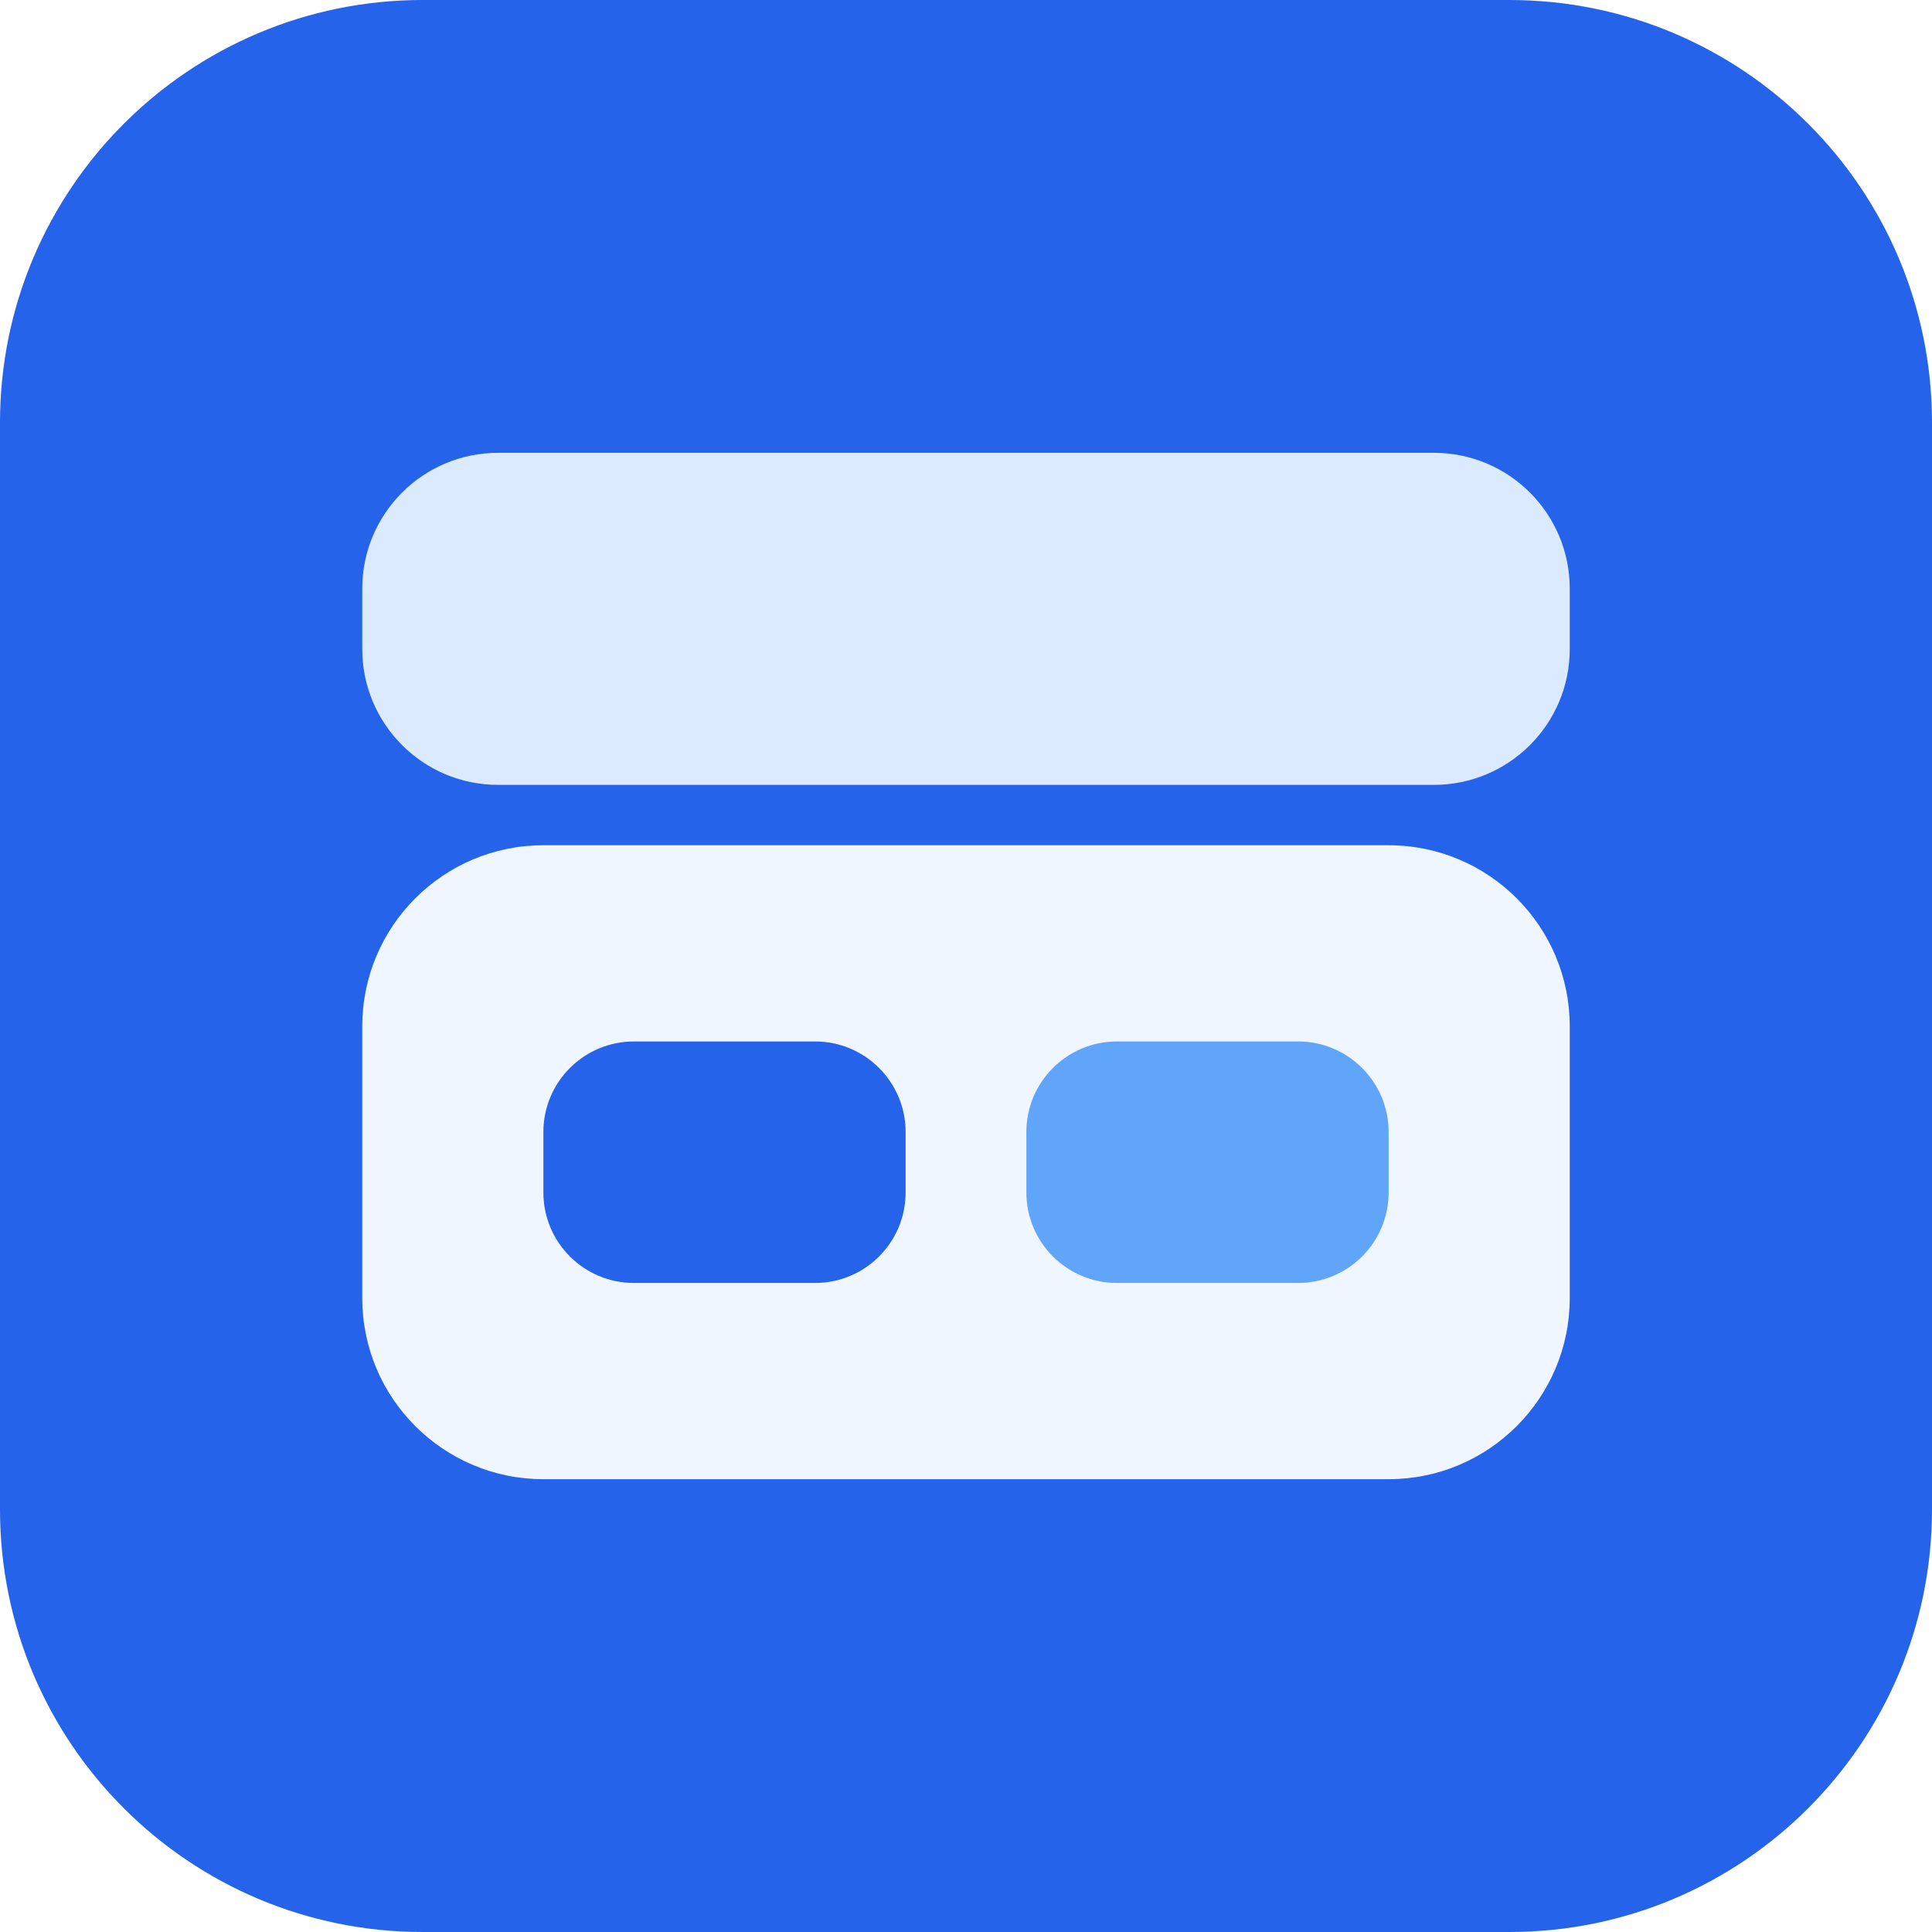
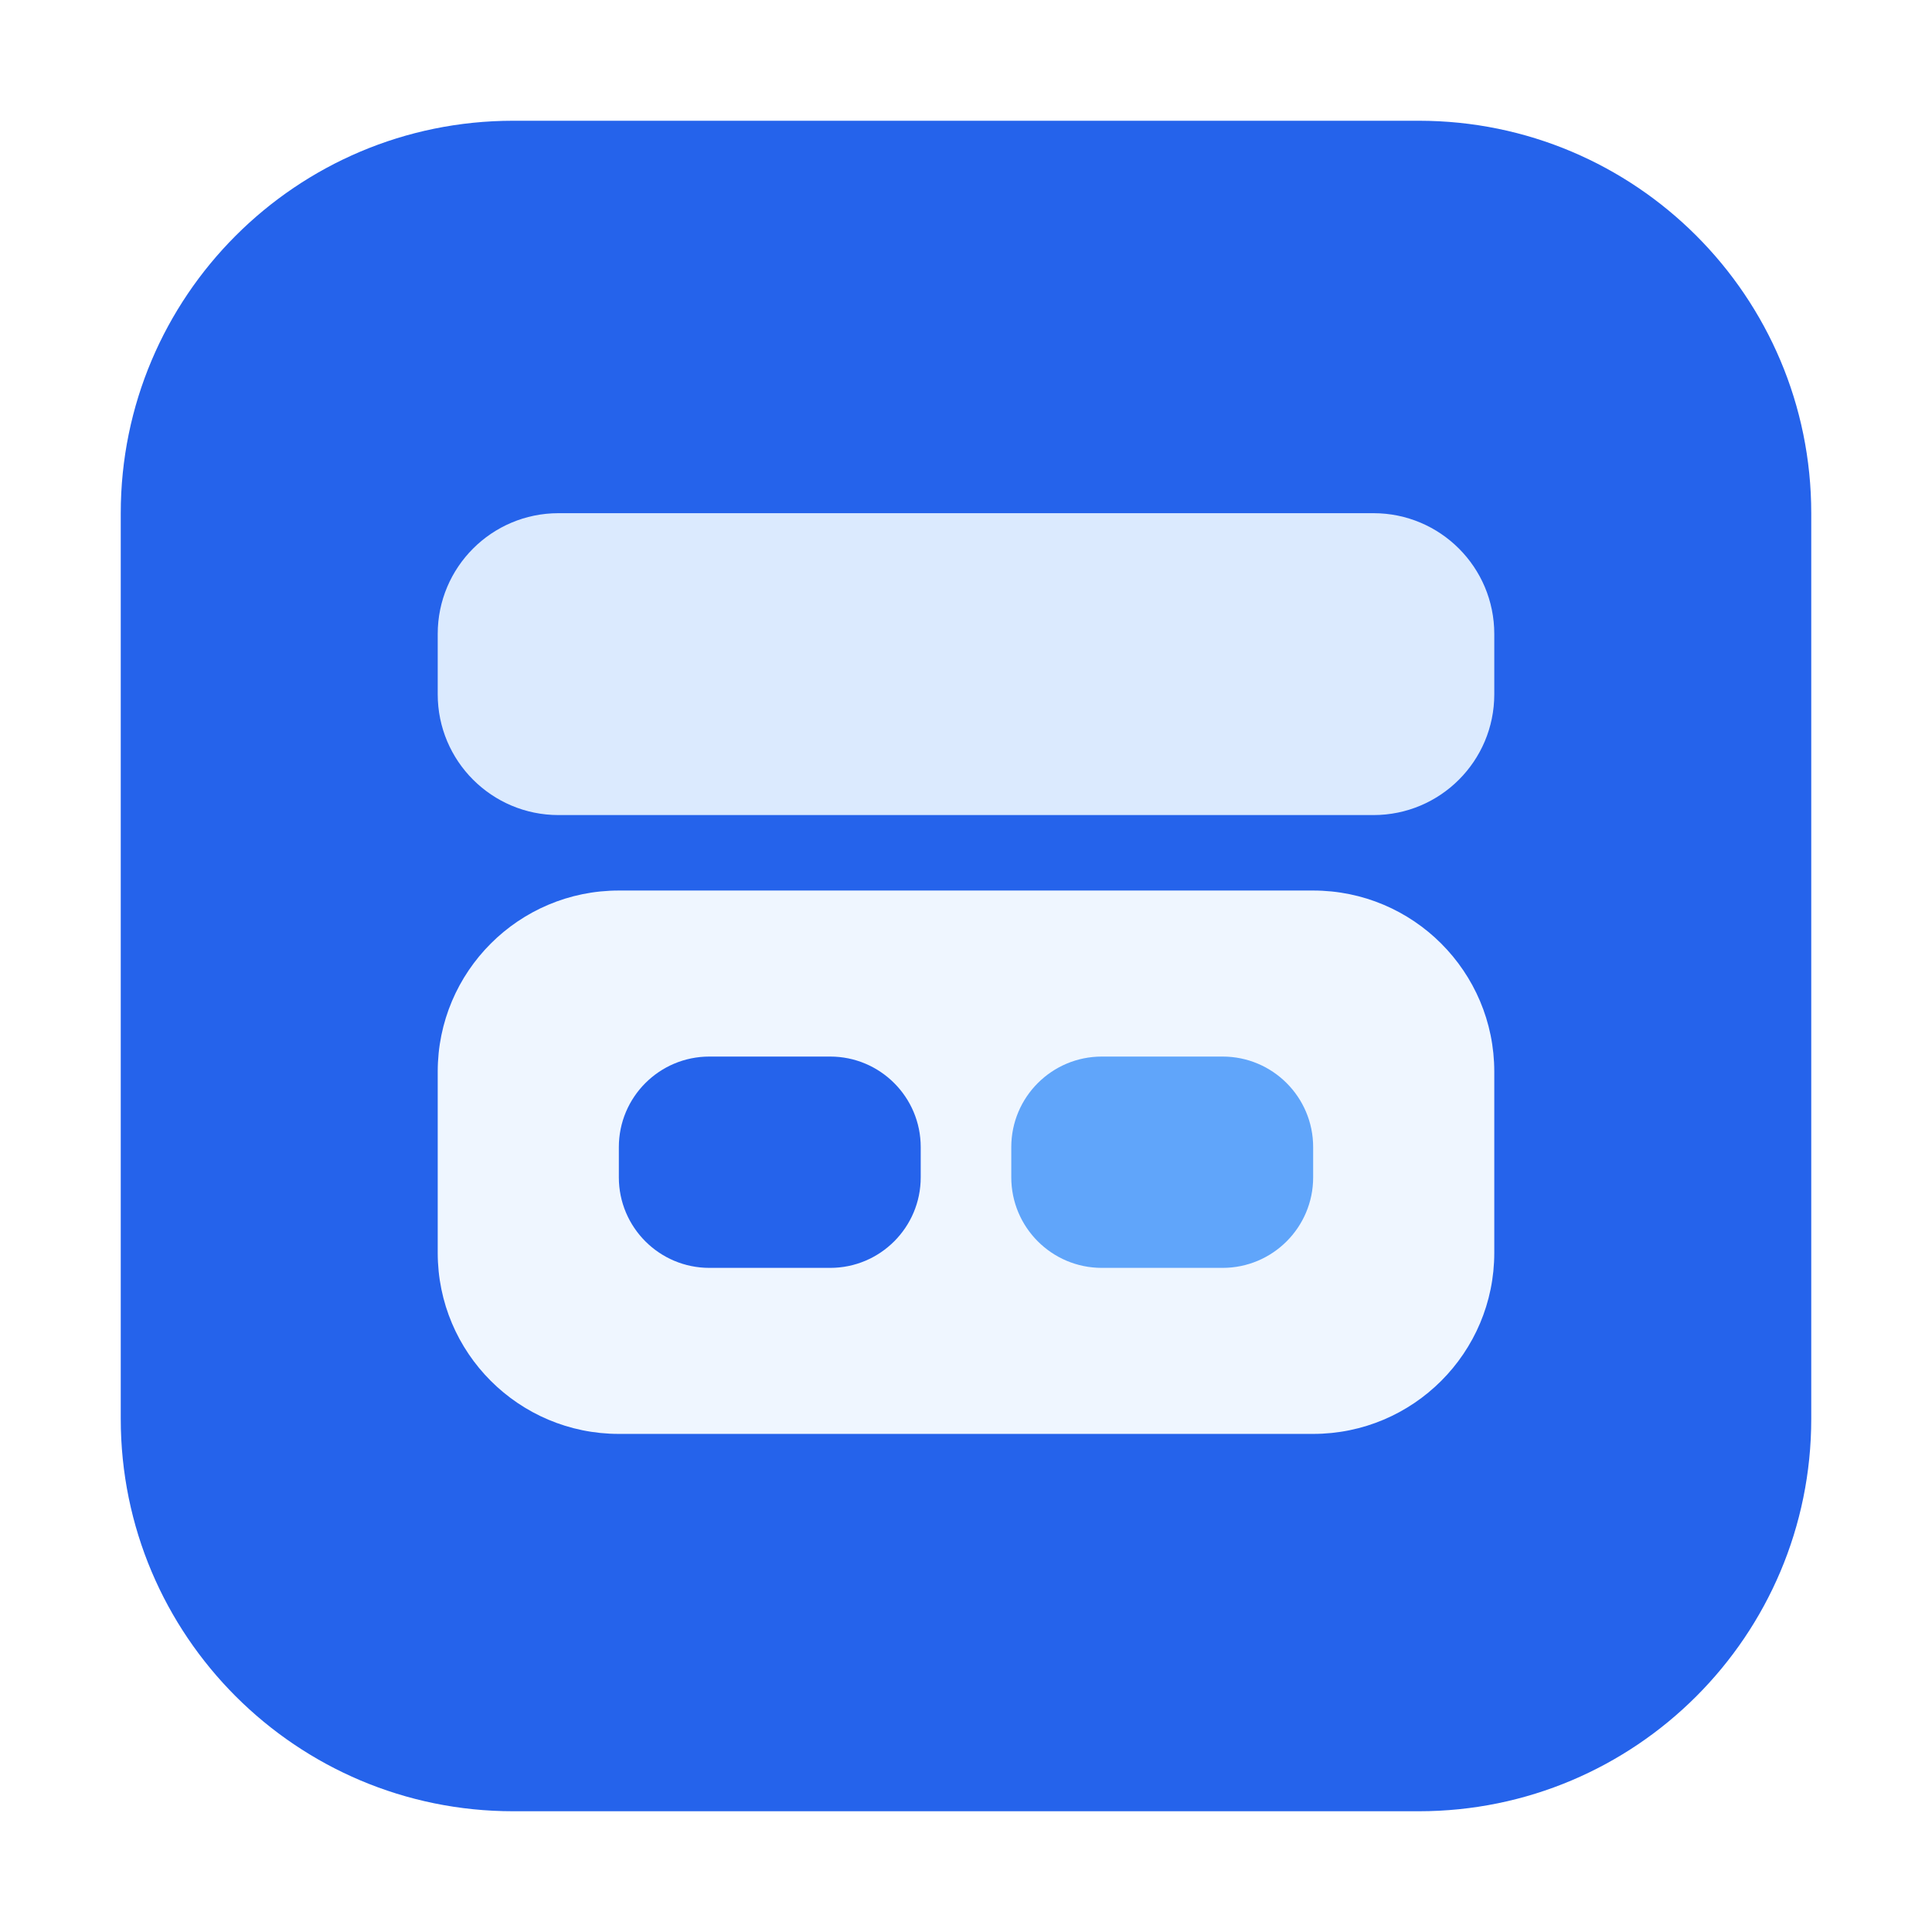
<svg xmlns="http://www.w3.org/2000/svg" viewBox="0 0 128 128">
-   <rect width="128" height="128" rx="28" fill="#2563eb" />
-   <rect x="24" y="30" width="80" height="22" rx="9" fill="#dbeafe" />
-   <rect x="24" y="56" width="80" height="42" rx="12" fill="#eff6ff" />
-   <rect x="36" y="69" width="24" height="16" rx="6" fill="#2563eb" />
-   <rect x="68" y="69" width="24" height="16" rx="6" fill="#60a5fa" />
+   <rect x="8" y="8" width="112" height="112" rx="26" fill="#2563eb" />
+   <rect x="29" y="34" width="70" height="20" rx="8" fill="#dbeafe" />
+   <rect x="29" y="59" width="70" height="36" rx="12" fill="#eff6ff" />
+   <rect x="41" y="70" width="20" height="14" rx="6" fill="#2563eb" />
+   <rect x="67" y="70" width="20" height="14" rx="6" fill="#60a5fa" />
</svg>
